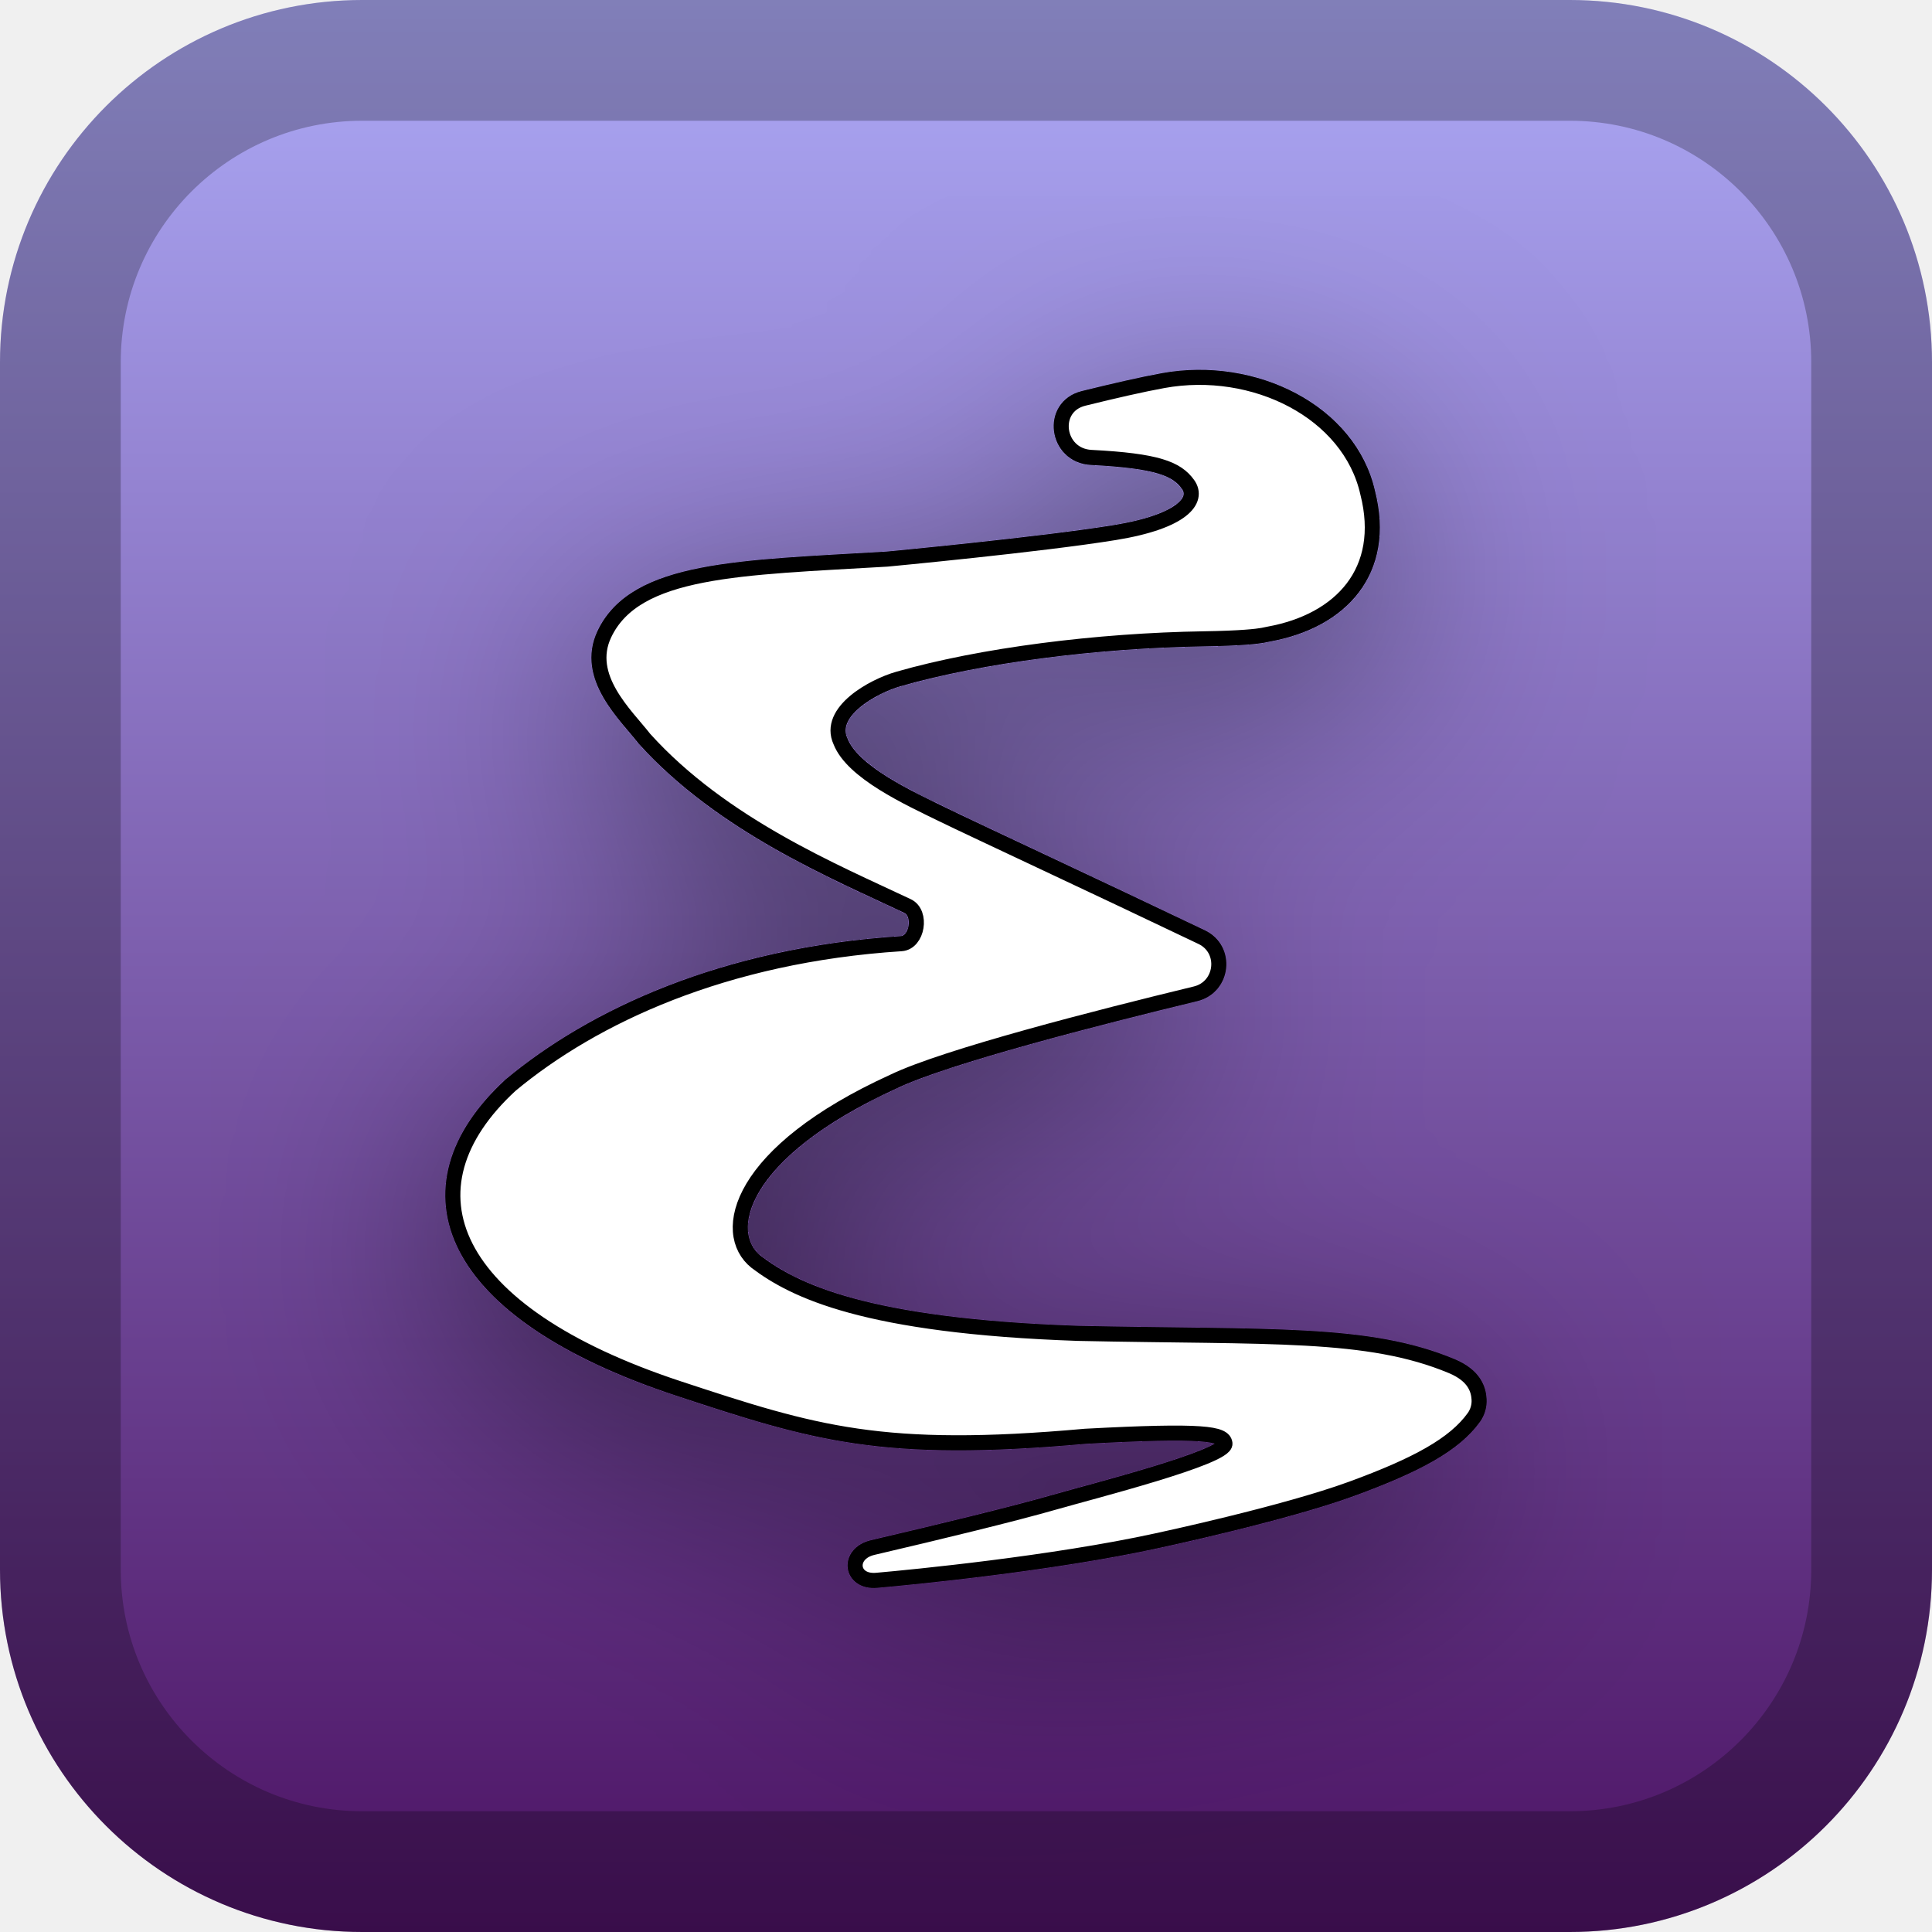
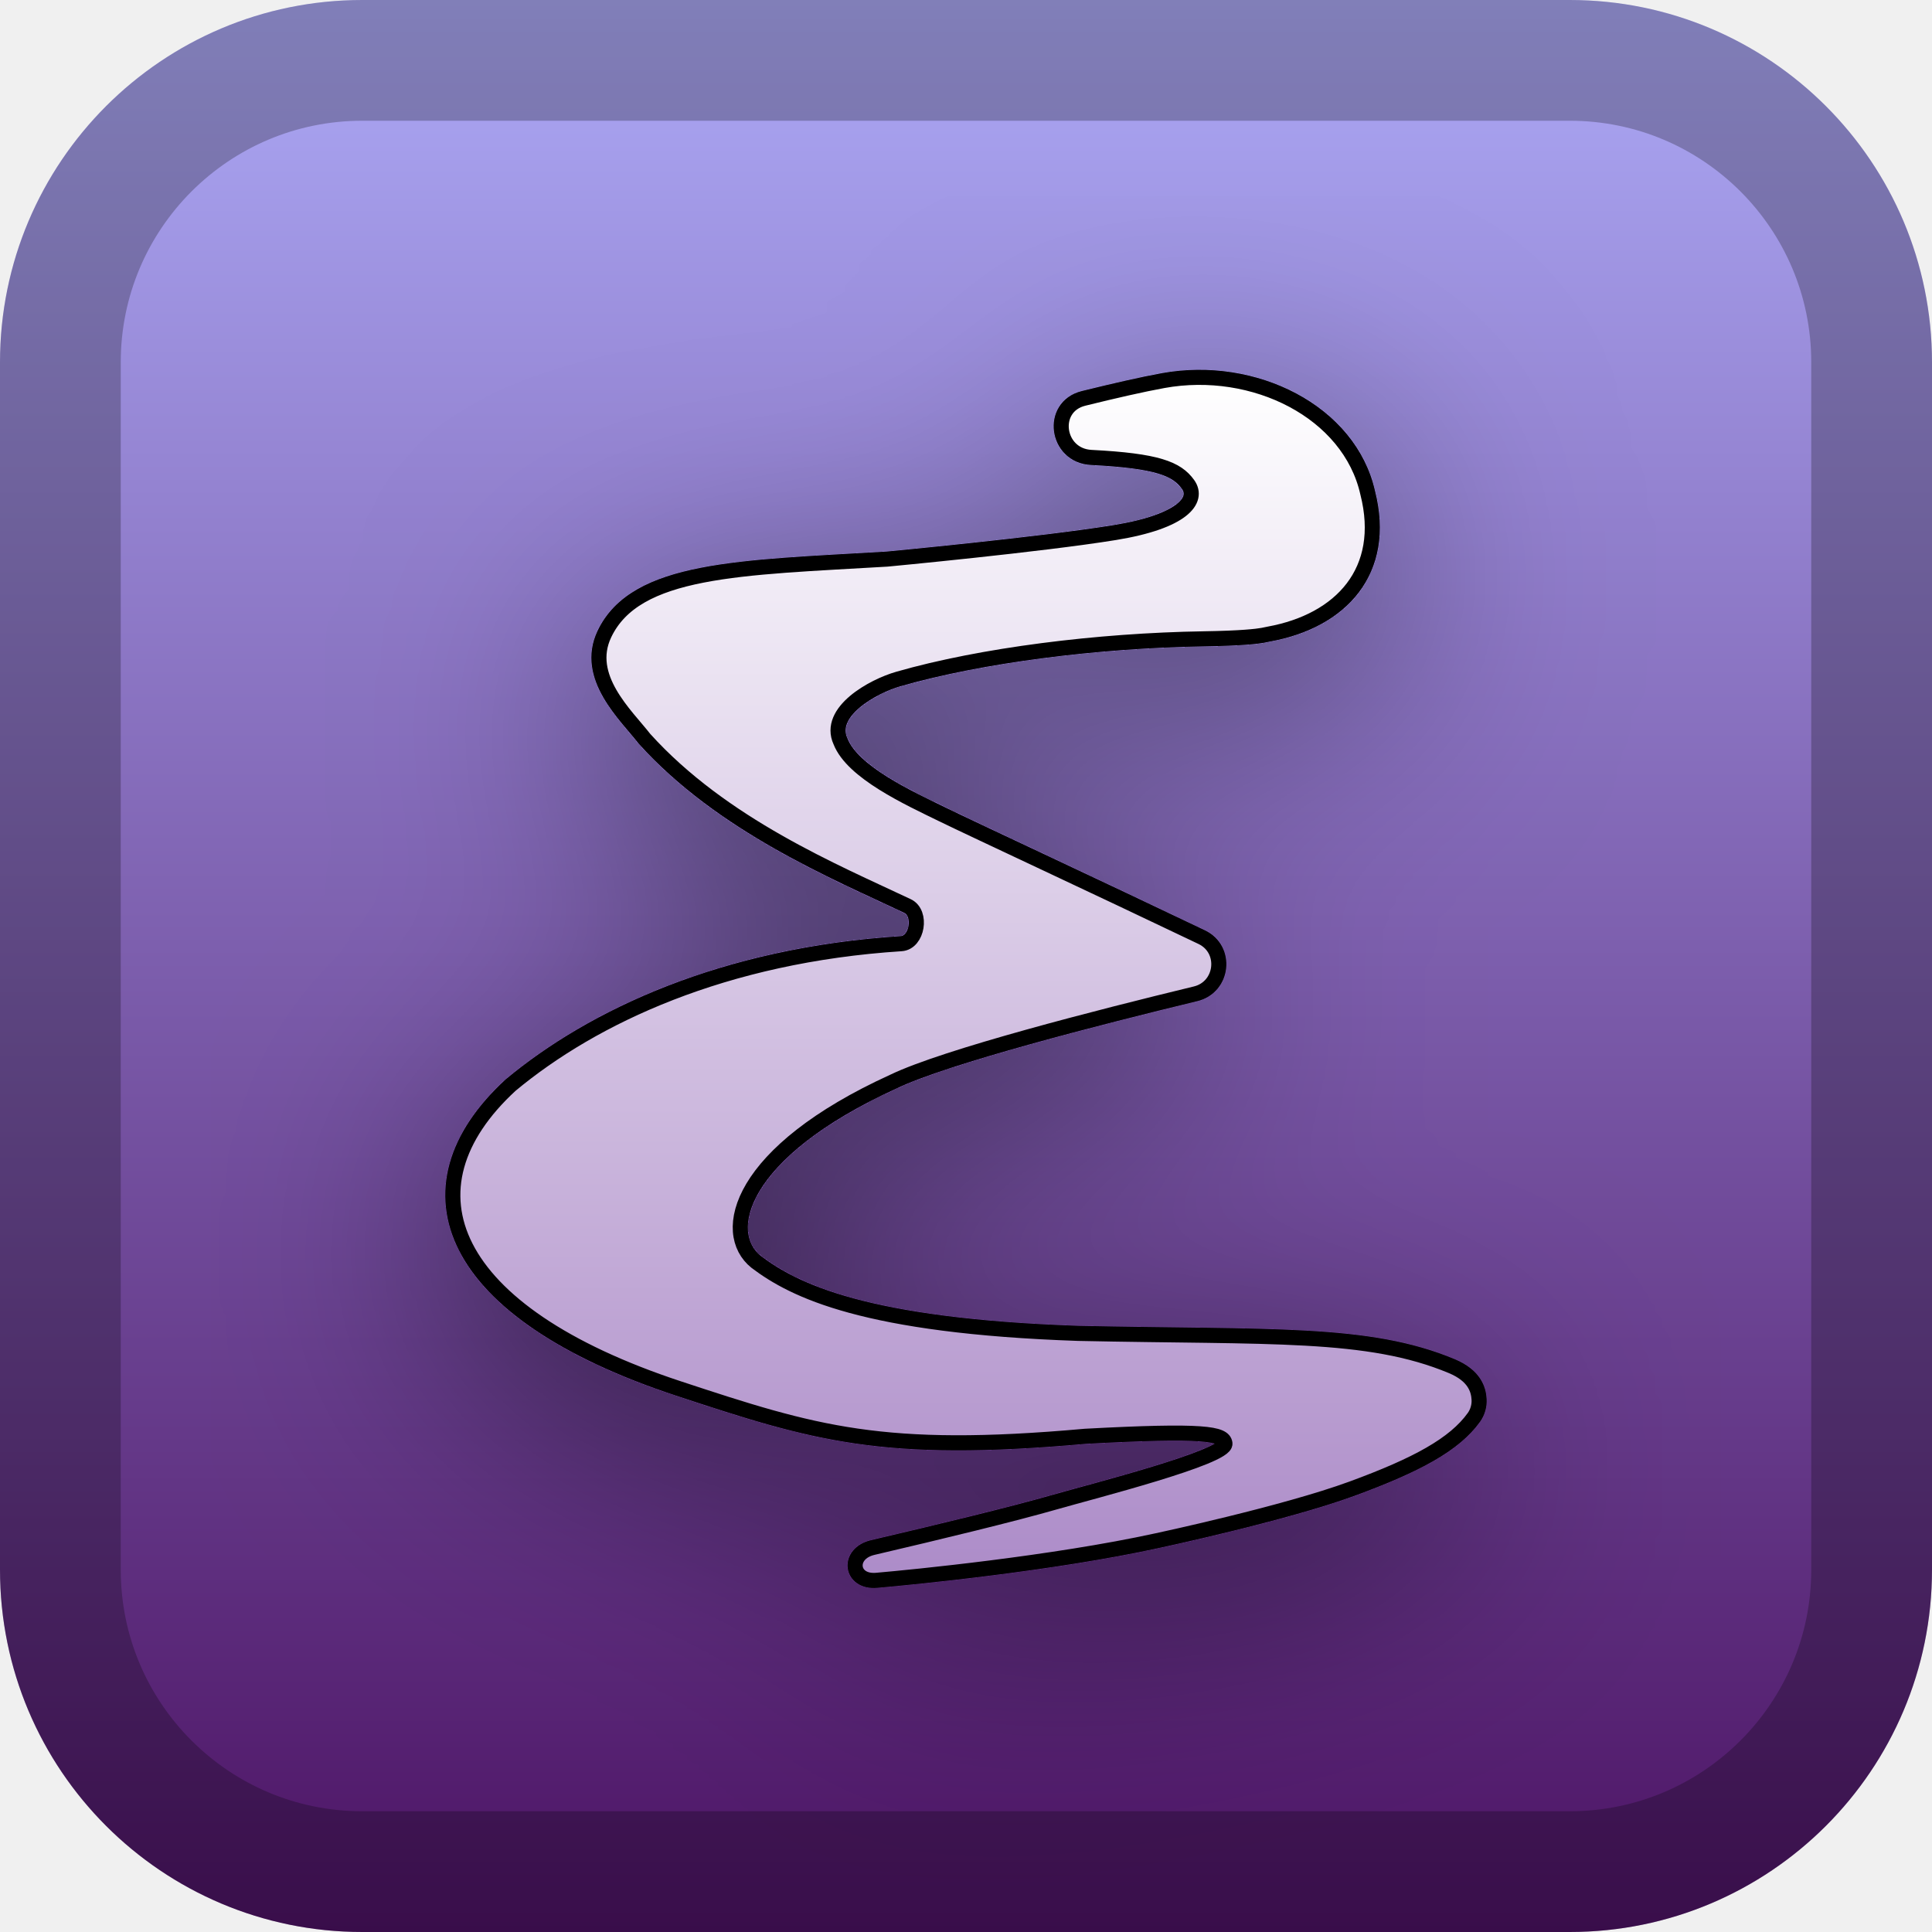
<svg xmlns="http://www.w3.org/2000/svg" width="128" height="128" viewBox="0 0 128 128" fill="none">
  <rect width="128" height="128" rx="24" fill="url(#paint0_linear_87_2)" />
  <rect x="4" y="4" width="120" height="120" rx="20" stroke="black" stroke-opacity="0.25" stroke-width="8" />
  <g filter="url(#filter0_d_87_2)">
-     <path fill-rule="evenodd" clip-rule="evenodd" d="M57.826 102.527C56.119 102.926 56.337 104.854 58.083 104.7V104.7C60.515 104.487 69.748 103.584 76.651 102.076C76.651 102.076 85.067 100.282 89.57 98.63C93.859 97.056 96.369 95.698 97.654 93.899C97.898 93.557 98.019 93.128 97.994 92.709C97.957 92.062 97.692 91.14 96.182 90.509C90.627 88.189 84.185 88.609 71.438 88.339C57.301 87.856 52.599 85.499 50.094 83.601C47.692 81.676 48.9 76.349 59.192 71.657C62.643 69.994 72.801 67.395 79.209 65.843C81.041 65.4 81.318 62.901 79.617 62.088C72.83 58.842 64.528 54.979 62.469 53.975C60.168 52.853 56.486 51.164 55.687 49.12C54.782 47.158 57.825 45.468 59.524 44.984C64.998 43.412 72.724 42.435 79.757 42.325C82.258 42.286 83.277 42.161 83.659 42.092C83.798 42.066 83.936 42.032 84.076 42.007C88.834 41.141 91.934 37.838 90.615 32.651C89.414 27.279 83.081 24.122 77.062 25.215C75.676 25.467 73.813 25.893 71.789 26.393C69.532 26.951 69.973 30.187 72.295 30.306C76.678 30.531 77.964 31.054 78.707 32.089C79.453 33.127 78.369 34.55 73.865 35.283C68.962 36.081 58.77 37.041 58.77 37.041C48.992 37.619 42.105 37.658 40.04 42.013C38.69 44.859 41.479 47.374 42.701 48.949C47.866 54.669 55.327 57.755 60.129 60.027V60.027C61.102 60.487 60.784 62.452 59.71 62.521C47.991 63.274 39.305 67.334 33.828 71.892C26.372 78.76 29.67 86.947 44.945 91.988C53.967 94.965 58.442 96.365 71.9 95.158C79.827 94.733 81.076 94.986 81.155 95.634C81.267 96.546 72.351 98.811 69.917 99.51C67.126 100.312 62.297 101.482 57.826 102.527Z" fill="white" />
+     <path fill-rule="evenodd" clip-rule="evenodd" d="M57.826 102.527C56.119 102.926 56.337 104.854 58.083 104.7V104.7C60.515 104.487 69.748 103.584 76.651 102.076C76.651 102.076 85.067 100.282 89.57 98.63C93.859 97.056 96.369 95.698 97.654 93.899C97.898 93.557 98.019 93.128 97.994 92.709C97.957 92.062 97.692 91.14 96.182 90.509C90.627 88.189 84.185 88.609 71.438 88.339C57.301 87.856 52.599 85.499 50.094 83.601C47.692 81.676 48.9 76.349 59.192 71.657C62.643 69.994 72.801 67.395 79.209 65.843C81.041 65.4 81.318 62.901 79.617 62.088C72.83 58.842 64.528 54.979 62.469 53.975C60.168 52.853 56.486 51.164 55.687 49.12C54.782 47.158 57.825 45.468 59.524 44.984C64.998 43.412 72.724 42.435 79.757 42.325C82.258 42.286 83.277 42.161 83.659 42.092C83.798 42.066 83.936 42.032 84.076 42.007C88.834 41.141 91.934 37.838 90.615 32.651C89.414 27.279 83.081 24.122 77.062 25.215C75.676 25.467 73.813 25.893 71.789 26.393C69.532 26.951 69.973 30.187 72.295 30.306C76.678 30.531 77.964 31.054 78.707 32.089C79.453 33.127 78.369 34.55 73.865 35.283C68.962 36.081 58.77 37.041 58.77 37.041C48.992 37.619 42.105 37.658 40.04 42.013C38.69 44.859 41.479 47.374 42.701 48.949C47.866 54.669 55.327 57.755 60.129 60.027V60.027C61.102 60.487 60.784 62.452 59.71 62.521C47.991 63.274 39.305 67.334 33.828 71.892C26.372 78.76 29.67 86.947 44.945 91.988C53.967 94.965 58.442 96.365 71.9 95.158C79.827 94.733 81.076 94.986 81.155 95.634C81.267 96.546 72.351 98.811 69.917 99.51C67.126 100.312 62.297 101.482 57.826 102.527Z" fill="url(#paint1_linear_87_2)" />
    <path fill-rule="evenodd" clip-rule="evenodd" d="M57.826 102.527C56.119 102.926 56.337 104.854 58.083 104.7V104.7C60.515 104.487 69.748 103.584 76.651 102.076C76.651 102.076 85.067 100.282 89.57 98.63C93.859 97.056 96.369 95.698 97.654 93.899C97.898 93.557 98.019 93.128 97.994 92.709C97.957 92.062 97.692 91.14 96.182 90.509C90.627 88.189 84.185 88.609 71.438 88.339C57.301 87.856 52.599 85.499 50.094 83.601C47.692 81.676 48.9 76.349 59.192 71.657C62.643 69.994 72.801 67.395 79.209 65.843C81.041 65.4 81.318 62.901 79.617 62.088C72.83 58.842 64.528 54.979 62.469 53.975C60.168 52.853 56.486 51.164 55.687 49.12C54.782 47.158 57.825 45.468 59.524 44.984C64.998 43.412 72.724 42.435 79.757 42.325C82.258 42.286 83.277 42.161 83.659 42.092C83.798 42.066 83.936 42.032 84.076 42.007C88.834 41.141 91.934 37.838 90.615 32.651C89.414 27.279 83.081 24.122 77.062 25.215C75.676 25.467 73.813 25.893 71.789 26.393C69.532 26.951 69.973 30.187 72.295 30.306C76.678 30.531 77.964 31.054 78.707 32.089C79.453 33.127 78.369 34.55 73.865 35.283C68.962 36.081 58.77 37.041 58.77 37.041C48.992 37.619 42.105 37.658 40.04 42.013C38.69 44.859 41.479 47.374 42.701 48.949C47.866 54.669 55.327 57.755 60.129 60.027V60.027C61.102 60.487 60.784 62.452 59.71 62.521C47.991 63.274 39.305 67.334 33.828 71.892C26.372 78.76 29.67 86.947 44.945 91.988C53.967 94.965 58.442 96.365 71.9 95.158C79.827 94.733 81.076 94.986 81.155 95.634C81.267 96.546 72.351 98.811 69.917 99.51C67.126 100.312 62.297 101.482 57.826 102.527Z" stroke="black" />
  </g>
  <defs>
    <filter id="filter0_d_87_2" x="14" y="13" width="99.998" height="111.709" filterUnits="userSpaceOnUse" color-interpolation-filters="sRGB">
      <feFlood flood-opacity="0" result="BackgroundImageFix" />
      <feColorMatrix in="SourceAlpha" type="matrix" values="0 0 0 0 0 0 0 0 0 0 0 0 0 0 0 0 0 0 127 0" result="hardAlpha" />
      <feOffset dy="4" />
      <feGaussianBlur stdDeviation="8" />
      <feComposite in2="hardAlpha" operator="out" />
      <feColorMatrix type="matrix" values="0 0 0 0 0 0 0 0 0 0 0 0 0 0 0 0 0 0 0.5 0" />
      <feBlend mode="normal" in2="BackgroundImageFix" result="effect1_dropShadow_87_2" />
      <feBlend mode="normal" in="SourceGraphic" in2="effect1_dropShadow_87_2" result="shape" />
    </filter>
    <linearGradient id="paint0_linear_87_2" x1="65" y1="2.37632e-08" x2="65" y2="128" gradientUnits="userSpaceOnUse">
      <stop stop-color="#ACA9F6" />
      <stop offset="1" stop-color="#4C1263" />
    </linearGradient>
+     <linearGradient id="paint1_linear_87_2" x1="64" y1="25" x2="64" y2="105" gradientUnits="userSpaceOnUse">
+       <stop stop-color="white" />
+       <stop offset="1" stop-color="#AC8BC8" />
+     </linearGradient>
  </defs>
</svg>
